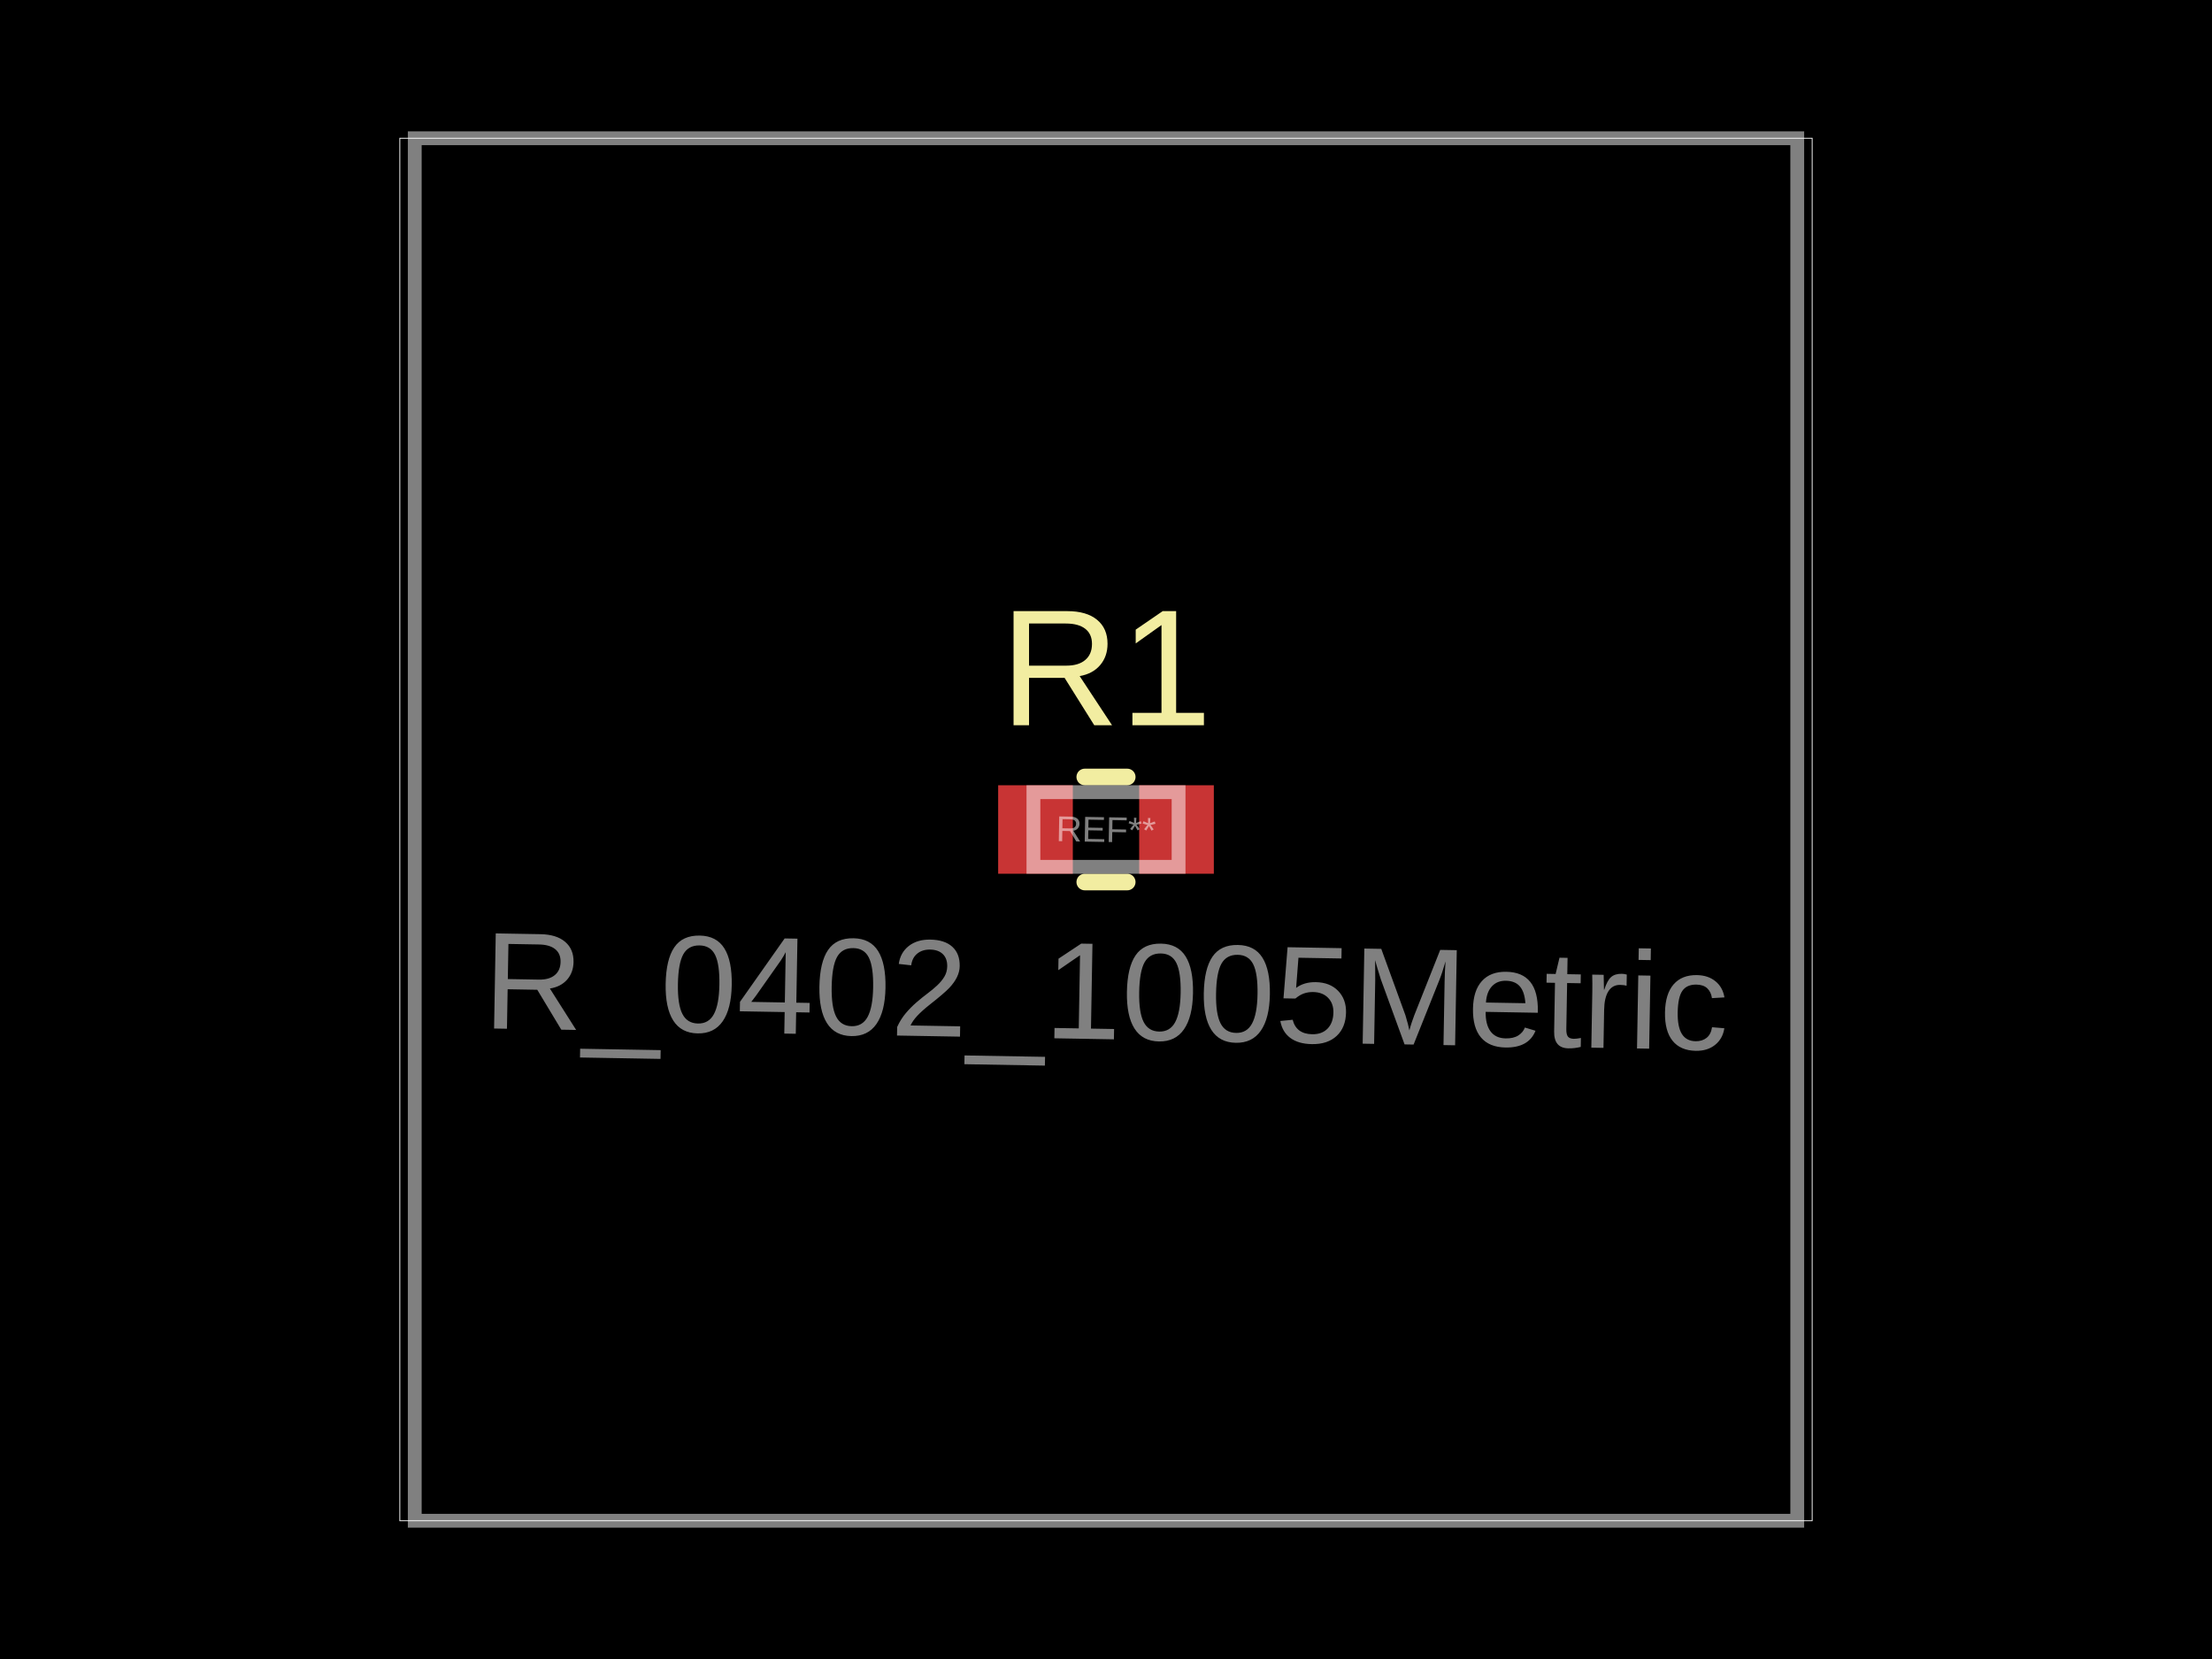
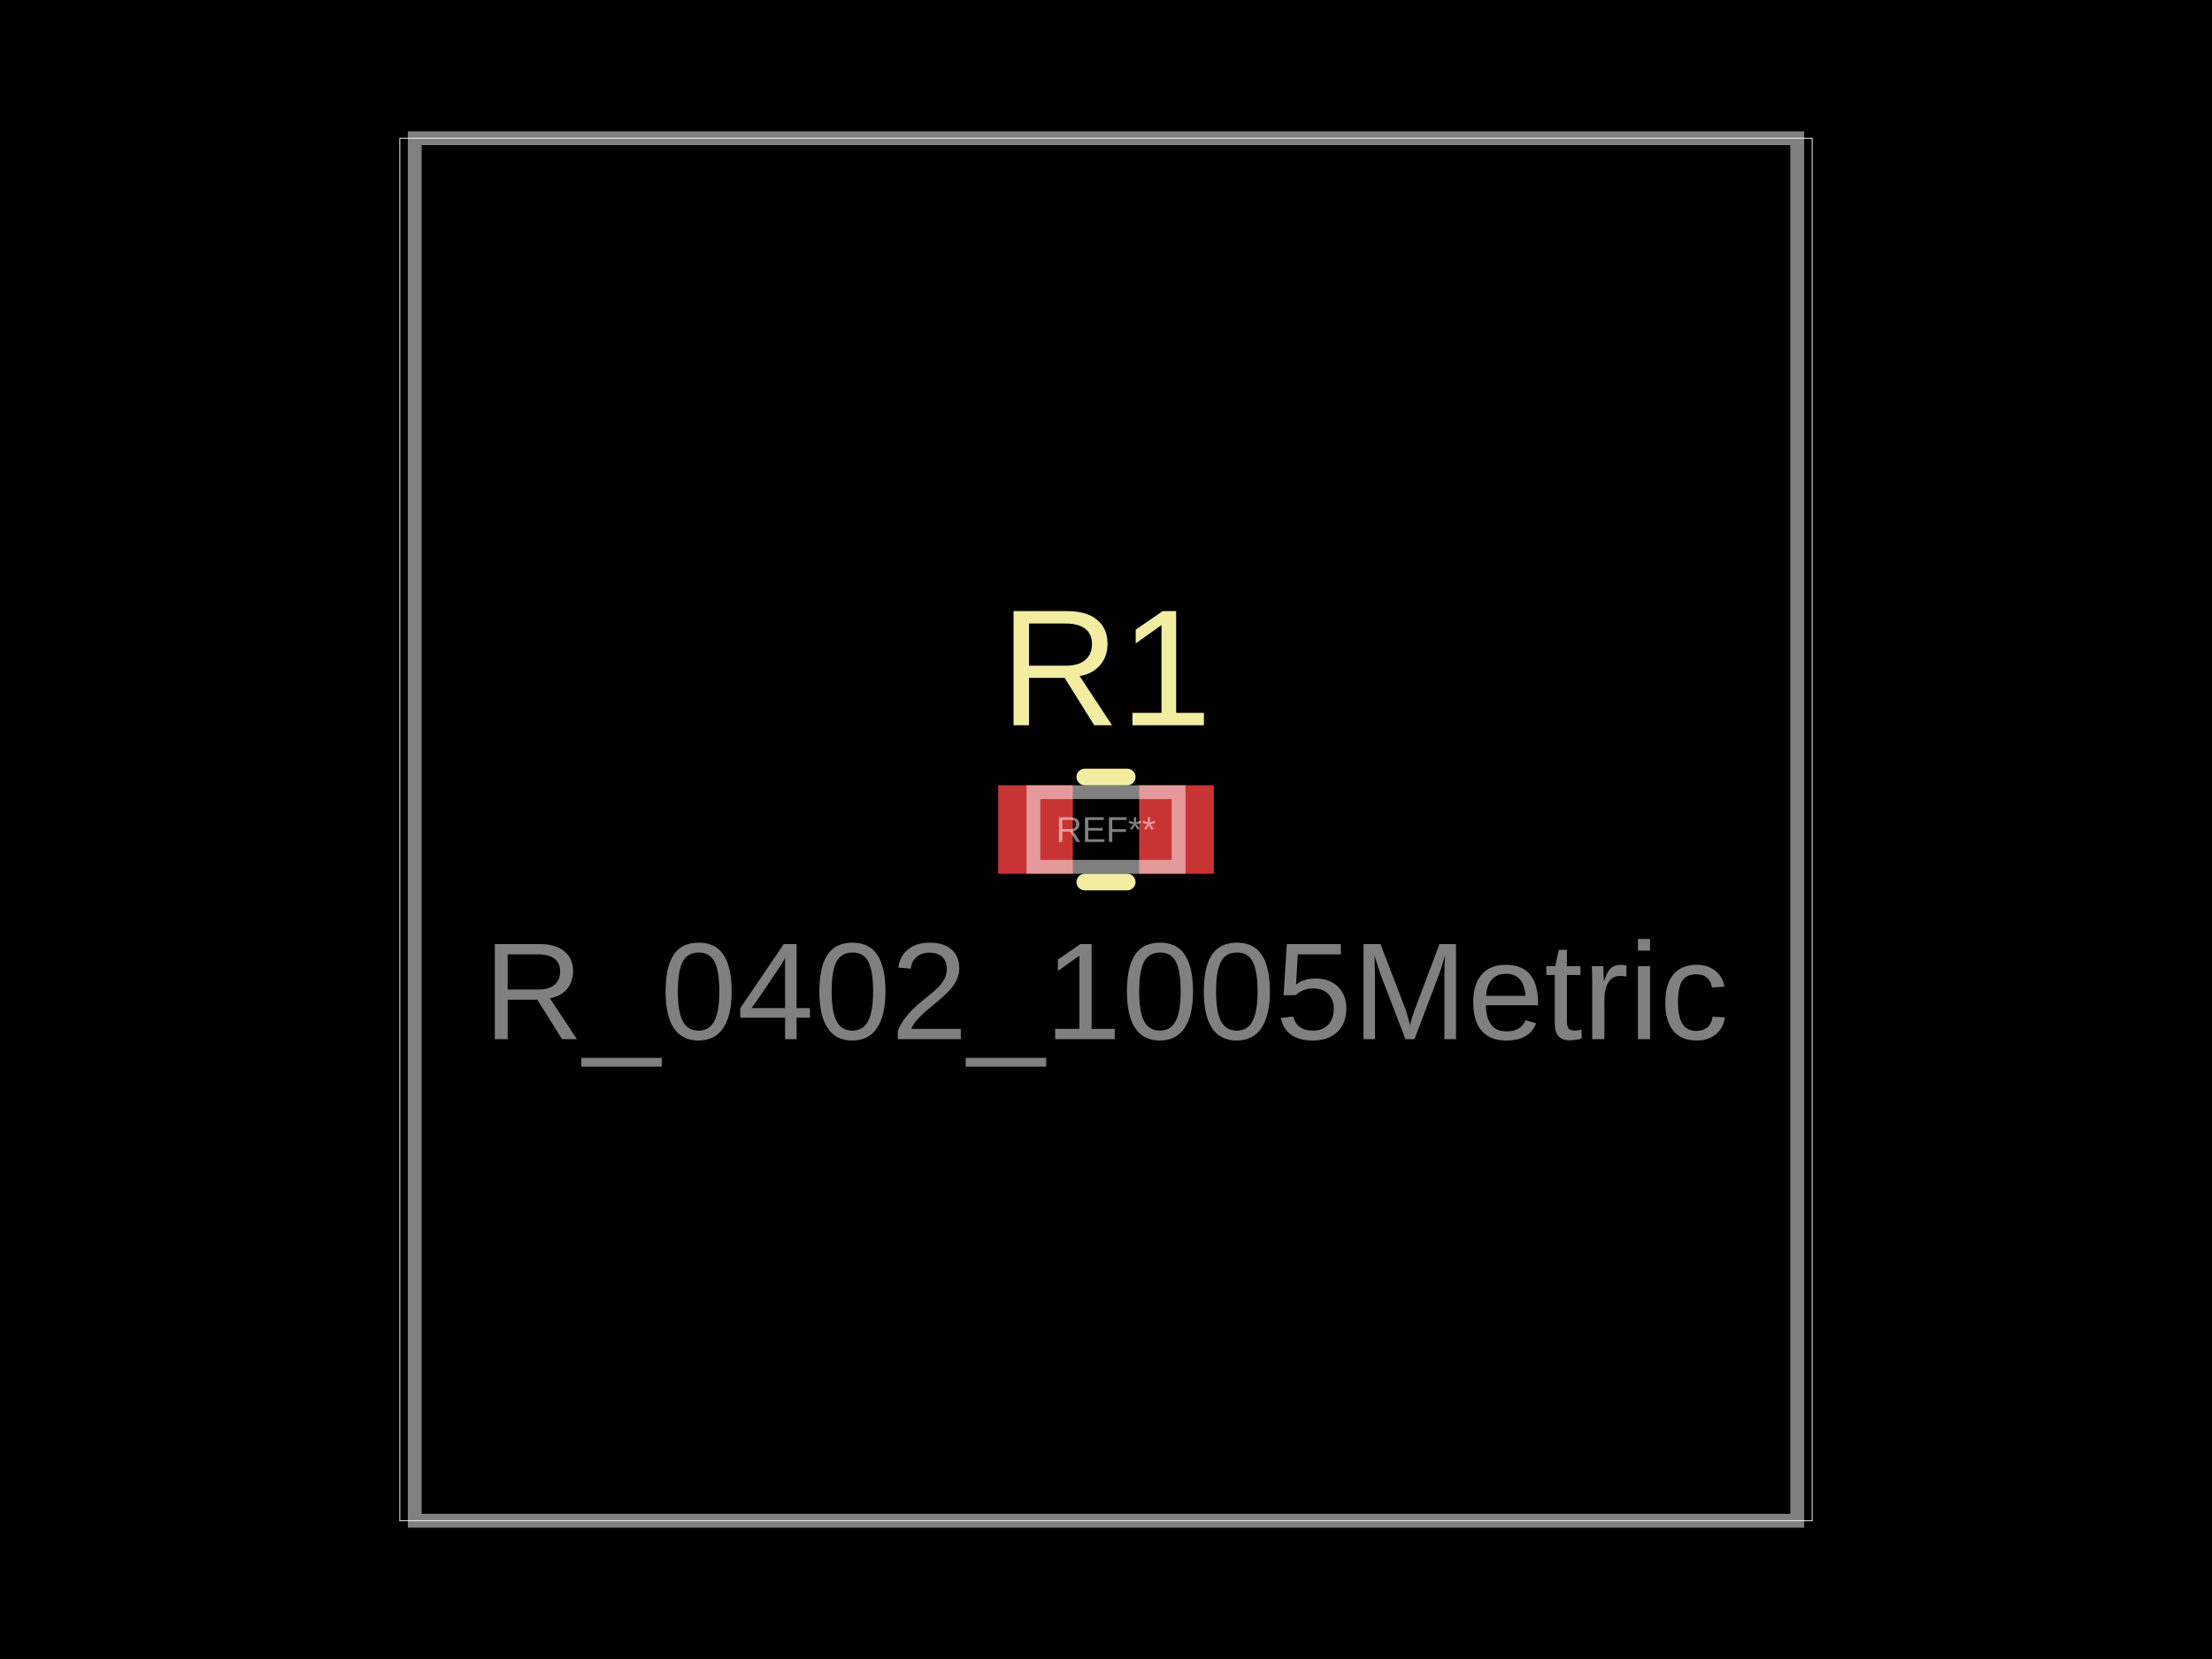
- <svg xmlns="http://www.w3.org/2000/svg" width="800" height="600" data-software-used-string="@tscircuit/core@0.0.1438">
+ <svg xmlns="http://www.w3.org/2000/svg" width="800" height="600" data-software-used-string="@tscircuit/core@0.0.1467">
  <style />
  <rect class="boundary" x="0" y="0" fill="#000" width="800" height="600" data-type="pcb_background" data-pcb-layer="global" />
  <rect class="pcb-boundary" fill="none" stroke="#fff" stroke-width="0.3" x="144.603" y="50" width="510.795" height="500" data-type="pcb_boundary" data-pcb-layer="global" />
  <path class="pcb-board" d="M 150 550 L 650 550 L 650 50 L 150 50 Z" fill="none" stroke="rgba(255, 255, 255, 0.5)" stroke-width="5" data-type="pcb_board" data-pcb-layer="board" />
  <rect class="pcb-pad" fill="rgb(200, 52, 52)" x="361" y="284" width="27" height="32" data-type="pcb_smtpad" data-pcb-layer="top" data-pad-name="R1.pin1" />
  <rect class="pcb-pad" fill="rgb(200, 52, 52)" x="412" y="284" width="27" height="32" data-type="pcb_smtpad" data-pcb-layer="top" data-pad-name="R1.pin2" />
  <text x="0" y="0" dx="0" dy="0" fill="#f2eda1" font-family="Arial, sans-serif" font-size="60" text-anchor="middle" dominant-baseline="central" transform="matrix(1,0,0,1,400,241.5)" class="pcb-silkscreen-text pcb-silkscreen-top" data-pcb-silkscreen-text-id="pcb_silkscreen_text_0" stroke="none" data-type="pcb_silkscreen_text" data-pcb-layer="top">R1</text>
  <path class="pcb-silkscreen pcb-silkscreen-top" d="M 392.318 281 L 407.682 281" fill="none" stroke="#f2eda1" stroke-width="6" stroke-linecap="round" stroke-linejoin="round" data-pcb-component-id="pcb_component_0" data-pcb-silkscreen-path-id="pcb_silkscreen_path_0" data-type="pcb_silkscreen_path" data-pcb-layer="top" />
  <path class="pcb-silkscreen pcb-silkscreen-top" d="M 392.318 319 L 407.682 319" fill="none" stroke="#f2eda1" stroke-width="6" stroke-linecap="round" stroke-linejoin="round" data-pcb-component-id="pcb_component_0" data-pcb-silkscreen-path-id="pcb_silkscreen_path_1" data-type="pcb_silkscreen_path" data-pcb-layer="top" />
-   <text x="0" y="0" font-family="Arial, sans-serif" font-size="50" text-anchor="middle" dominant-baseline="central" transform="matrix(0.9998477,0.01745241,-0.01745241,0.9998477,400,358.5)" class="pcb-fabrication-note-text" fill="rgba(255,255,255,0.5)" data-type="pcb_fabrication_note_text" data-pcb-layer="overlay">R_0402_1005Metric</text>
-   <text x="0" y="0" font-family="Arial, sans-serif" font-size="13" text-anchor="middle" dominant-baseline="central" transform="matrix(0.9998477,0.01745241,-0.01745241,0.9998477,400,300)" class="pcb-fabrication-note-text" fill="rgba(255,255,255,0.5)" data-type="pcb_fabrication_note_text" data-pcb-layer="overlay">REF**</text>
+   <text x="0" y="0" font-family="Arial, sans-serif" font-size="50" text-anchor="middle" dominant-baseline="central" transform="matrix(1,0,0,1,400,358.5)" class="pcb-fabrication-note-text" fill="rgba(255,255,255,0.5)" data-type="pcb_fabrication_note_text" data-pcb-layer="overlay">R_0402_1005Metric</text>
+   <text x="0" y="0" font-family="Arial, sans-serif" font-size="13" text-anchor="middle" dominant-baseline="central" transform="matrix(1,0,0,1,400,300)" class="pcb-fabrication-note-text" fill="rgba(255,255,255,0.5)" data-type="pcb_fabrication_note_text" data-pcb-layer="overlay">REF**</text>
  <rect x="373.75" y="286.5" width="52.5" height="27" class="pcb-fabrication-note-rect" data-type="pcb_fabrication_note_rect" data-pcb-fabrication-note-rect-id="pcb_fabrication_note_rect_0" data-pcb-layer="overlay" data-pcb-component-id="pcb_component_0" fill="none" stroke="rgba(255,255,255,0.5)" stroke-width="5" />
</svg>
